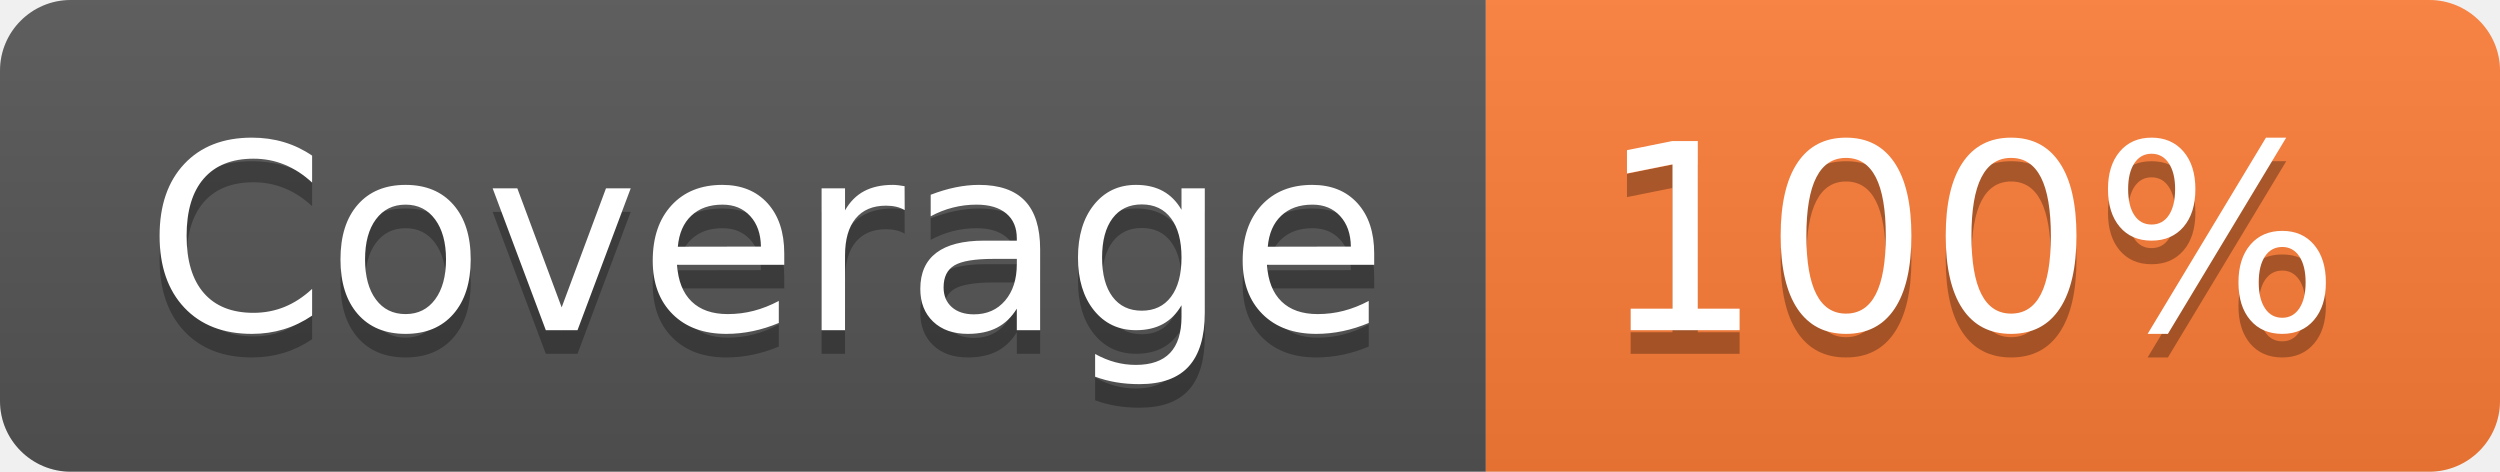
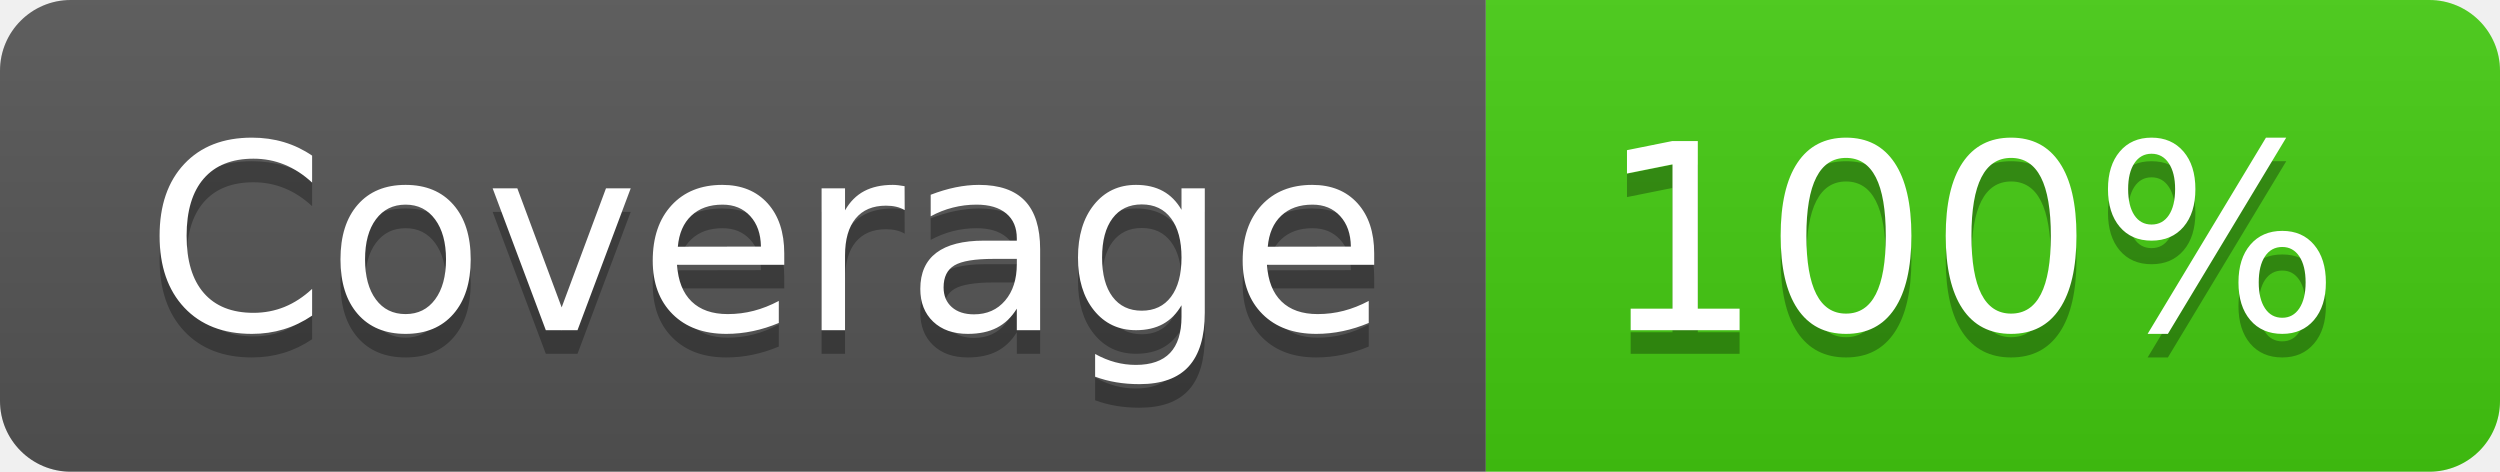
<svg xmlns="http://www.w3.org/2000/svg" width="106" height="20">
  <linearGradient id="smooth" x2="0" y2="100%">
    <stop offset="0" stop-color="#bbb" stop-opacity=".1" />
    <stop offset="1" stop-opacity=".1" />
  </linearGradient>
  <clipPath id="round">
    <rect width="106" height="20" rx="3" fill="#fff" />
  </clipPath>
  <g clip-path="url(#round)">
    <rect width="63" height="20" fill="#555" />
-     <rect x="63" width="43" height="20" fill="#fe7d37" />
+     <rect x="63" width="43" height="20" fill="#4c1" />
    <rect width="106" height="20" fill="url(#smooth)" />
  </g>
  <g fill="#fff" text-anchor="middle" font-family="DejaVu Sans,Verdana,Geneva,sans-serif" font-size="110">
    <text x="325" y="150" fill="#010101" fill-opacity=".3" transform="scale(0.1)" textLength="530" lengthAdjust="spacing">Coverage</text>
    <text x="325" y="140" transform="scale(0.1)" textLength="530" lengthAdjust="spacing">Coverage</text>
    <text x="835" y="150" fill="#010101" fill-opacity=".3" transform="scale(0.1)" textLength="330" lengthAdjust="spacing">100%</text>
    <text x="835" y="140" transform="scale(0.1)" textLength="330" lengthAdjust="spacing">100%</text>
  </g>
</svg>
